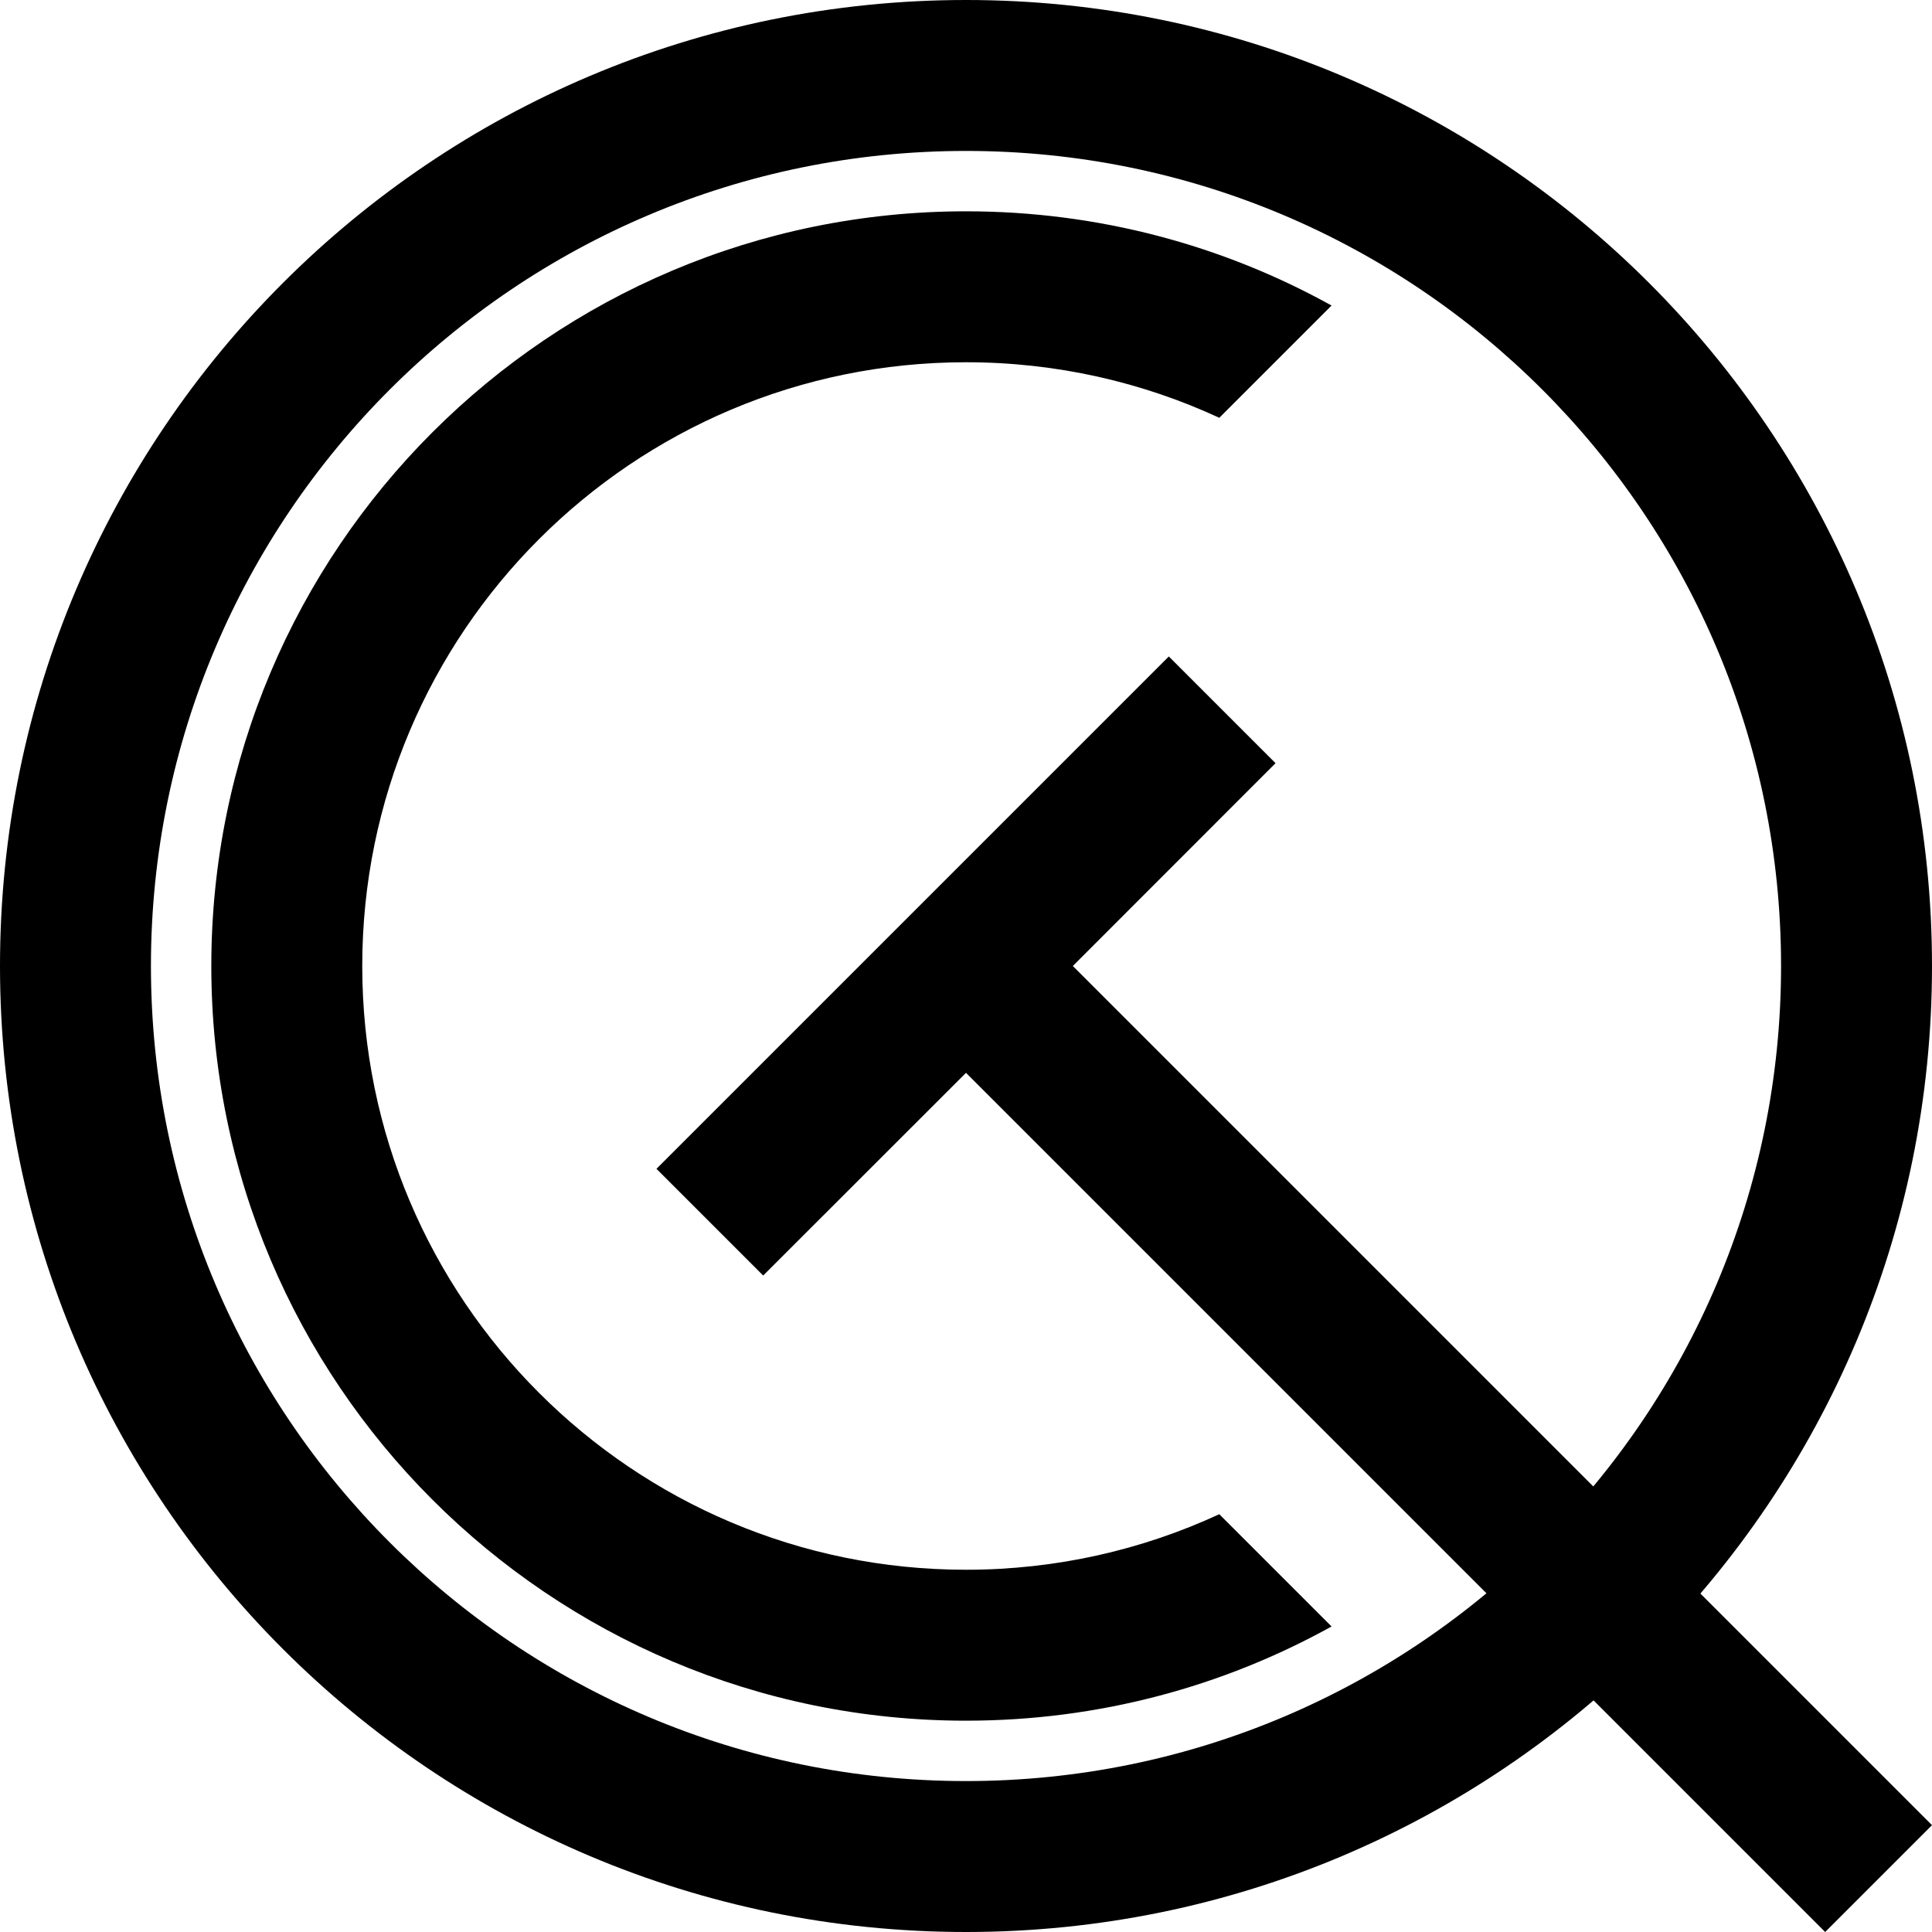
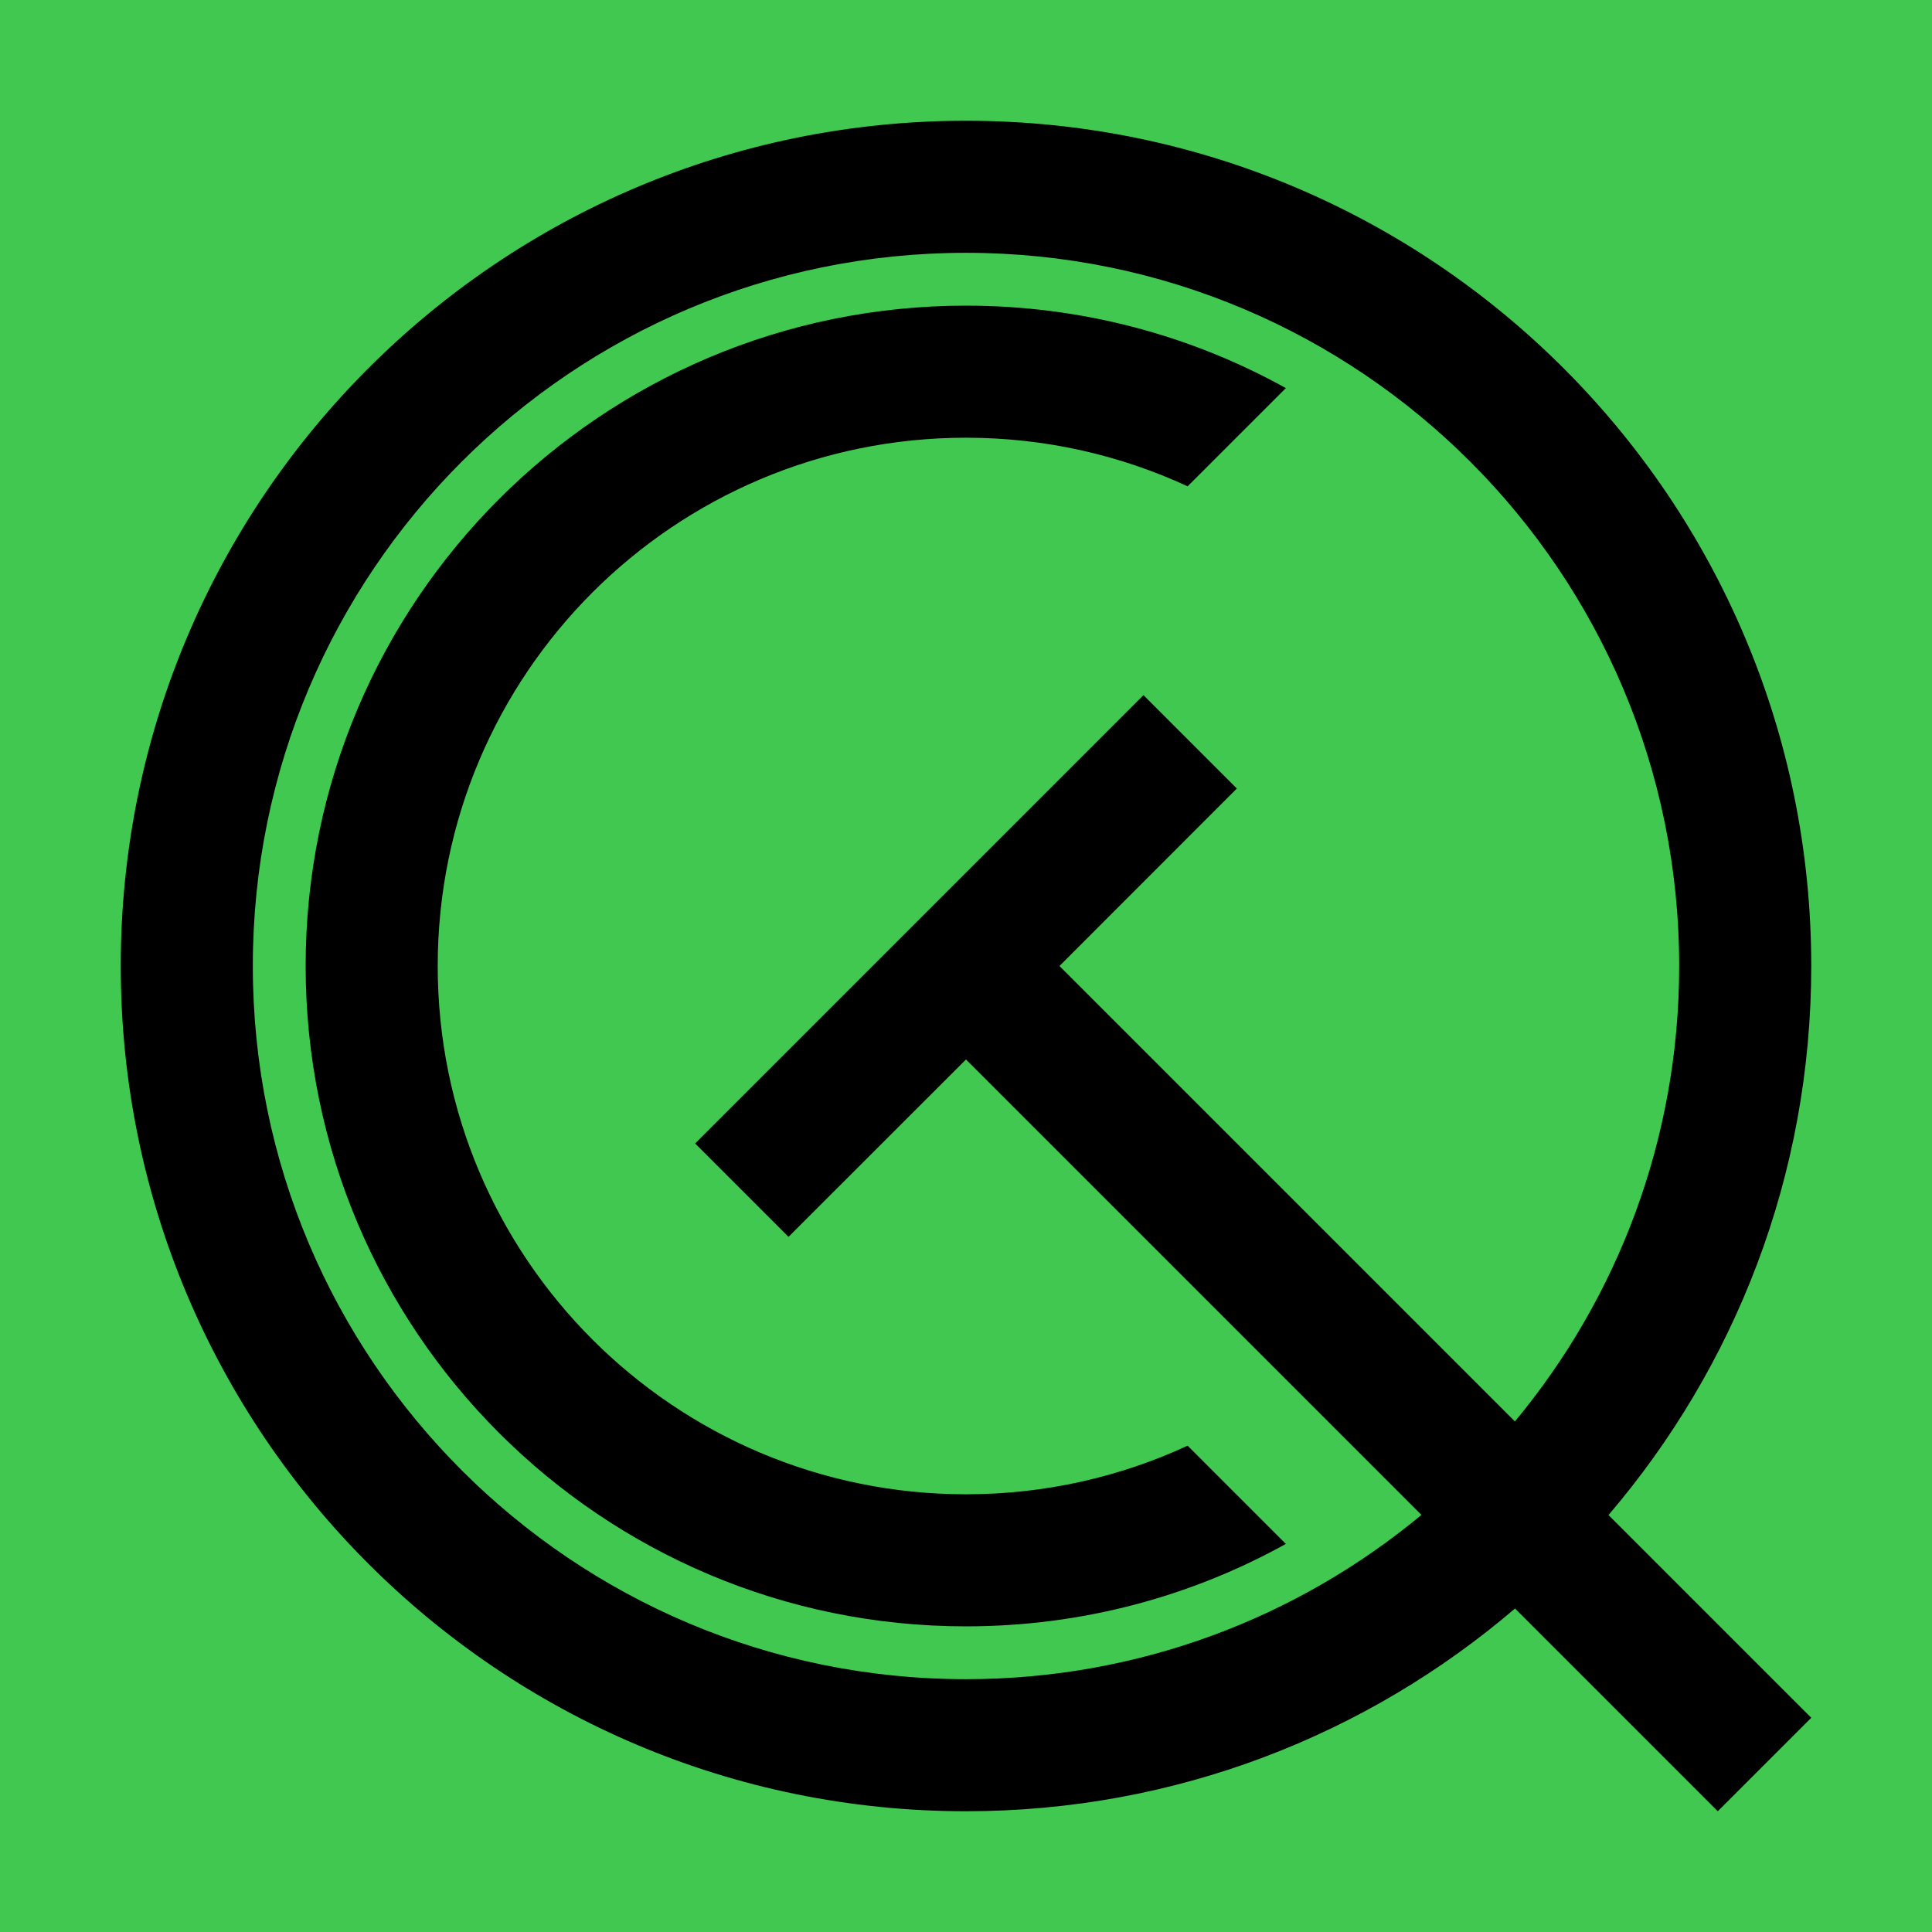
<svg xmlns="http://www.w3.org/2000/svg" width="512" height="512" id="svg2" version="1.1">
  <defs id="defs4" />
  <g id="layer1" transform="translate(0,-540.3622)">
-     <path style="fill:#000000;fill-opacity:1;stroke:none" d="M 256 0 C 114.615 0 -1.9028223e-017 114.615 0 256 C 0 397.385 114.615 512 256 512 C 397.385 512 512 397.385 512 256 C 512 114.615 397.385 -7.7040751e-014 256 0 z M 256 40 C 375.294 40 472 136.706 472 256 C 472 375.294 375.294 472 256 472 C 136.706 472 40 375.294 40 256 C 40 136.706 136.706 40 256 40 z " transform="translate(0,540.3622)" id="path3753" />
-     <path style="fill:#000000;fill-opacity:1;stroke:none" d="M 256 56 C 145.543 56 56 145.543 56 256 C 56 366.457 145.543 456 256 456 C 291.141 456 324.177 446.947 352.875 431.031 L 323.125 401.281 C 302.712 410.729 279.972 416 256 416 C 167.634 416 96 344.366 96 256 C 96 167.634 167.634 96 256 96 C 279.972 96 302.712 101.271 323.125 110.719 L 352.875 80.969 C 324.177 65.053 291.141 56 256 56 z " transform="translate(0,540.3622)" id="path3757" />
-     <path style="fill:#000000;fill-opacity:1;stroke:none" d="M 309.75,173.969 173.969,309.75 202.25,338.031 256,284.312 483.688,512 512,483.688 284.312,256 338.031,202.25 z" transform="translate(0,540.3622)" id="rect3806" />
+     <rect style="fill:#41c850;fill-opacity:1;stroke:none" id="rect3780" width="512" height="512" x="0" y="540.362" />
+     <path style="fill:#000000;fill-opacity:1;stroke:none" d="M 256,572.362 C 132.288,572.362 32,672.65 32,796.362 32,920.074 132.288,1020.362 256,1020.362 311.547,1020.362 362.352,1000.111 401.496,966.632 L 455.227,1020.362 480,995.589 426.27,941.858 C 459.749,902.714 480,851.909 480,796.362 480,672.65 379.712,572.362 256,572.362 z M 256,607.362 C 360.382,607.362 445,691.98 445,796.362 445,842.246 428.661,884.32 401.469,917.057 L 280.773,796.362 327.777,749.331 303.031,724.585 184.223,843.393 208.969,868.14 256,821.136 376.695,941.831 C 343.958,969.023 301.883,985.362 256,985.362 151.618,985.362 67,900.744 67,796.362 67,691.98 151.618,607.362 256,607.362 z M 256,621.362 C 159.35,621.362 81,699.712 81,796.362 81,893.012 159.35,971.362 256,971.362 286.748,971.362 315.655,963.441 340.766,949.515 L 314.734,923.483 C 296.873,931.75 276.975,936.362 256,936.362 178.68,936.362 116,873.682 116,796.362 116,719.042 178.68,656.362 256,656.362 276.975,656.362 296.873,660.974 314.734,669.241 L 340.766,643.21 C 315.655,629.283 286.748,621.362 256,621.362 z" id="path3753" />
  </g>
</svg>
